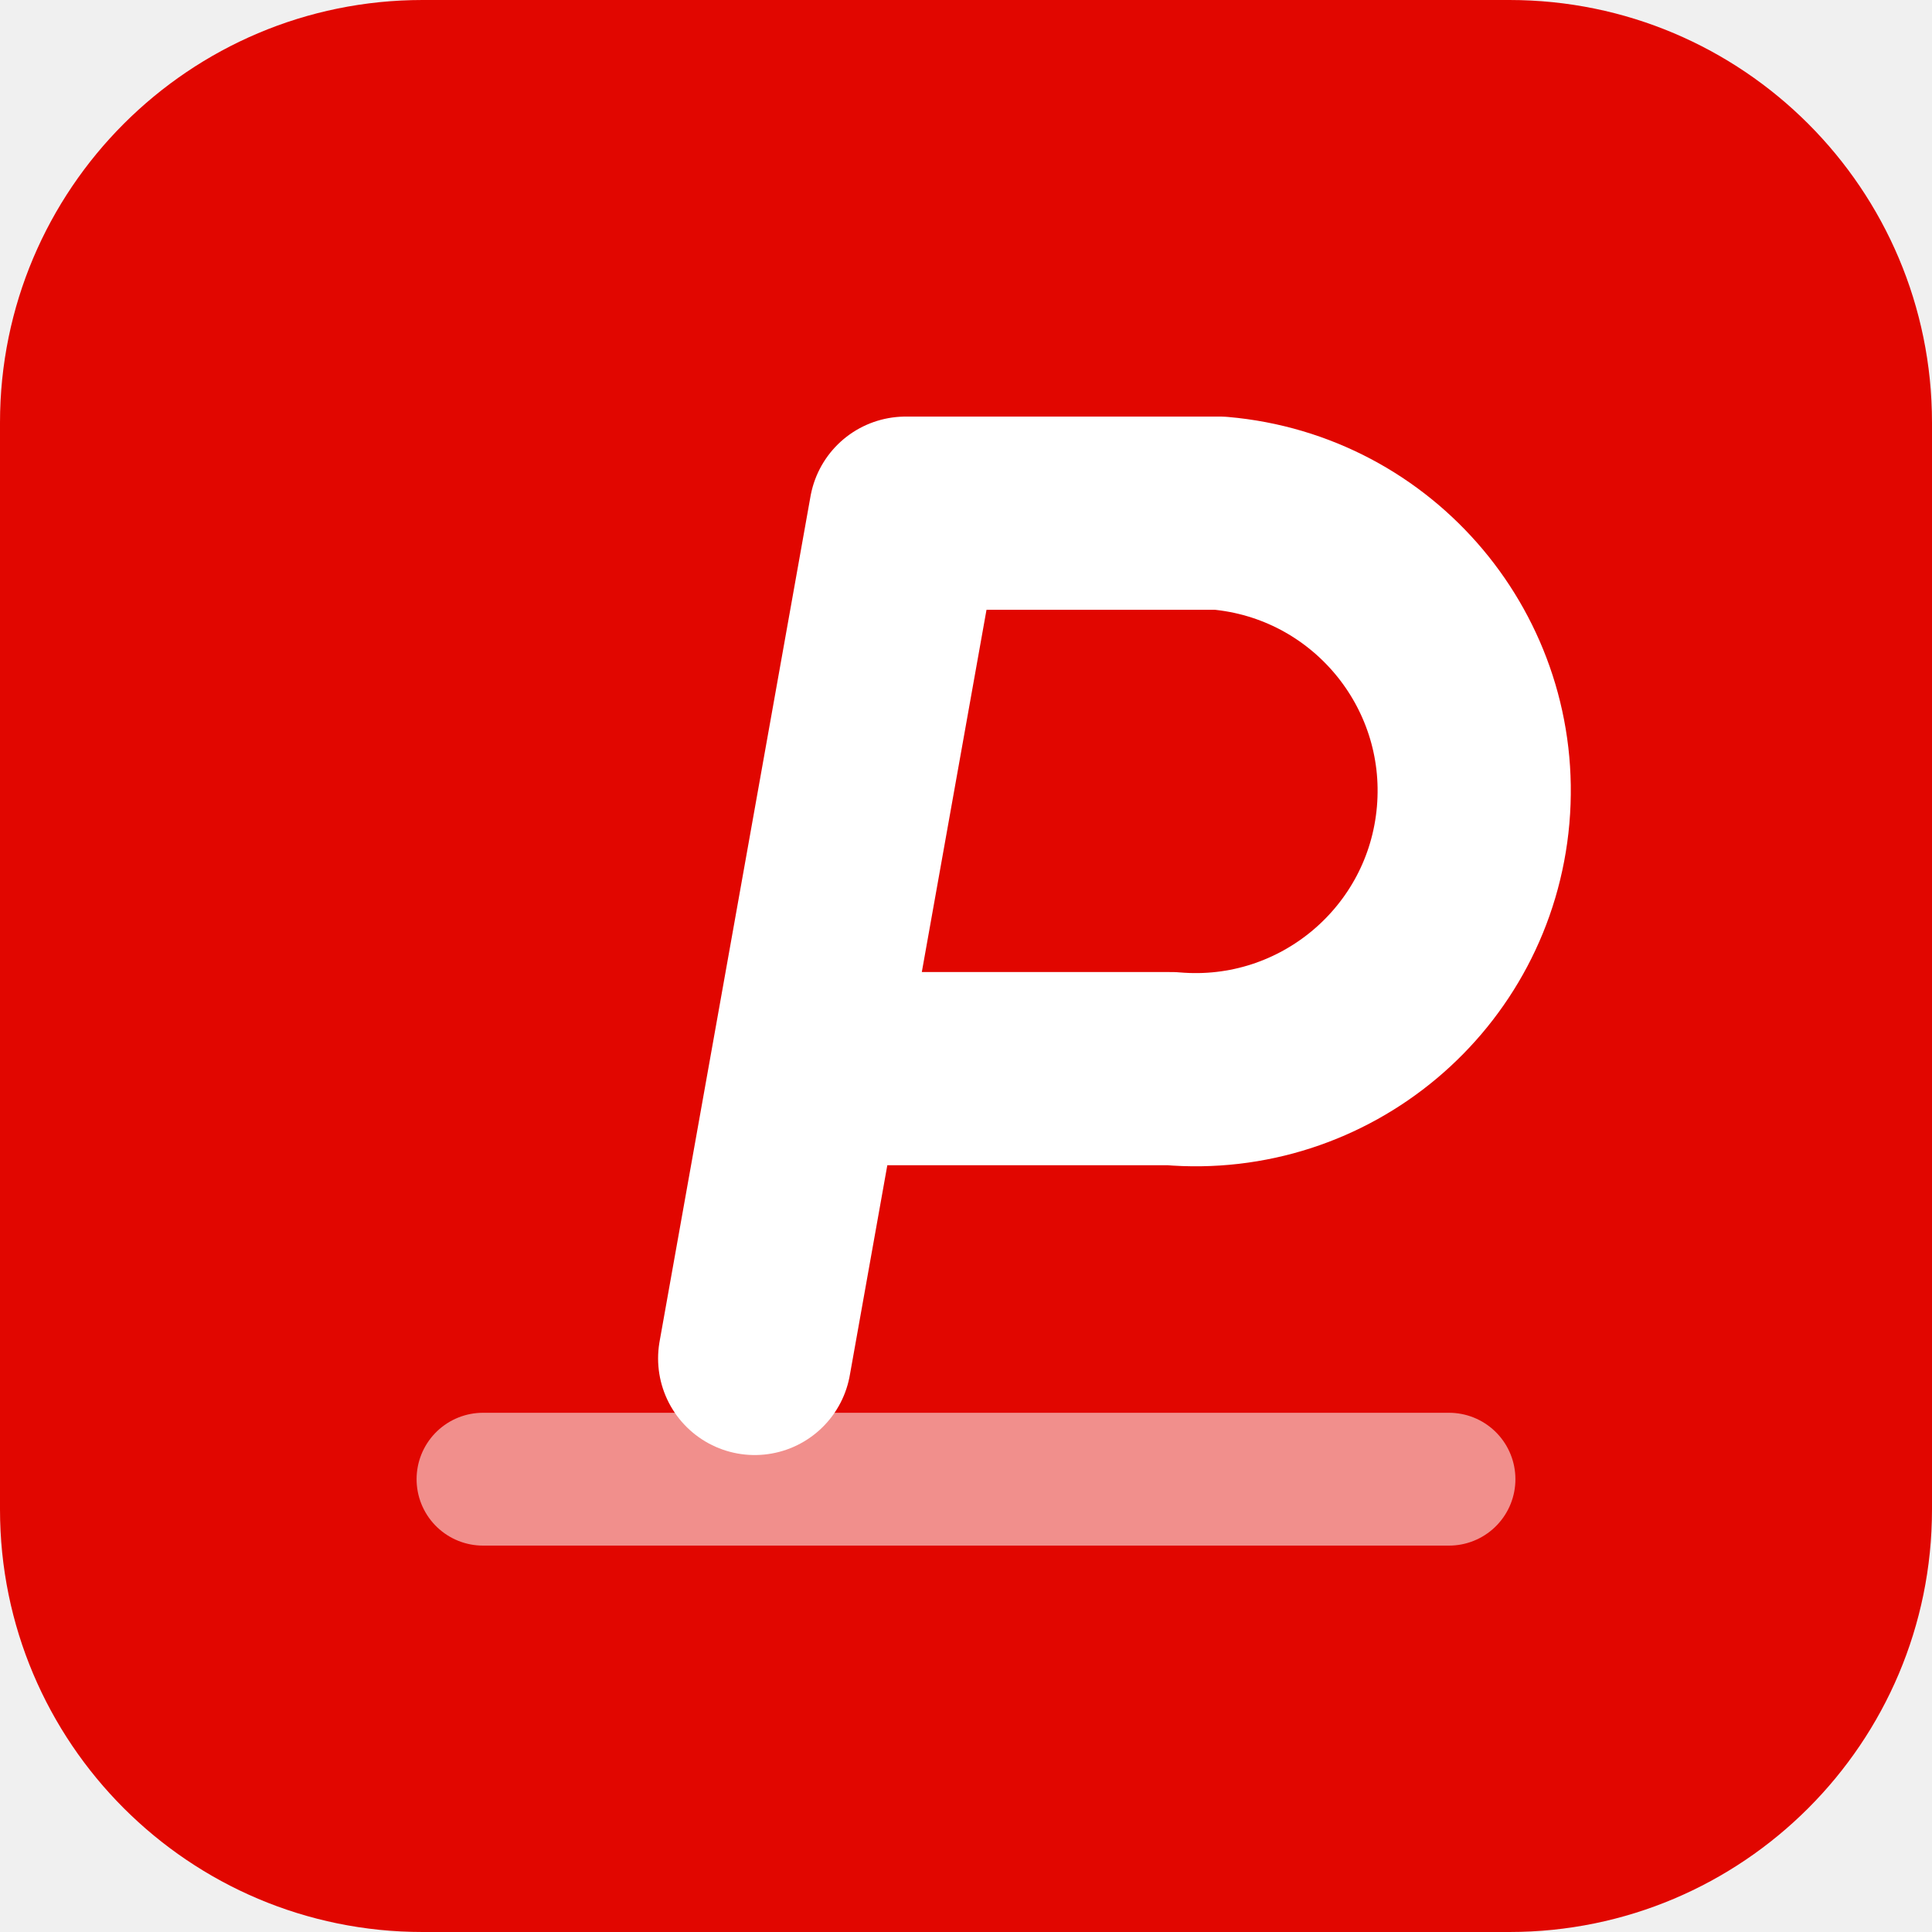
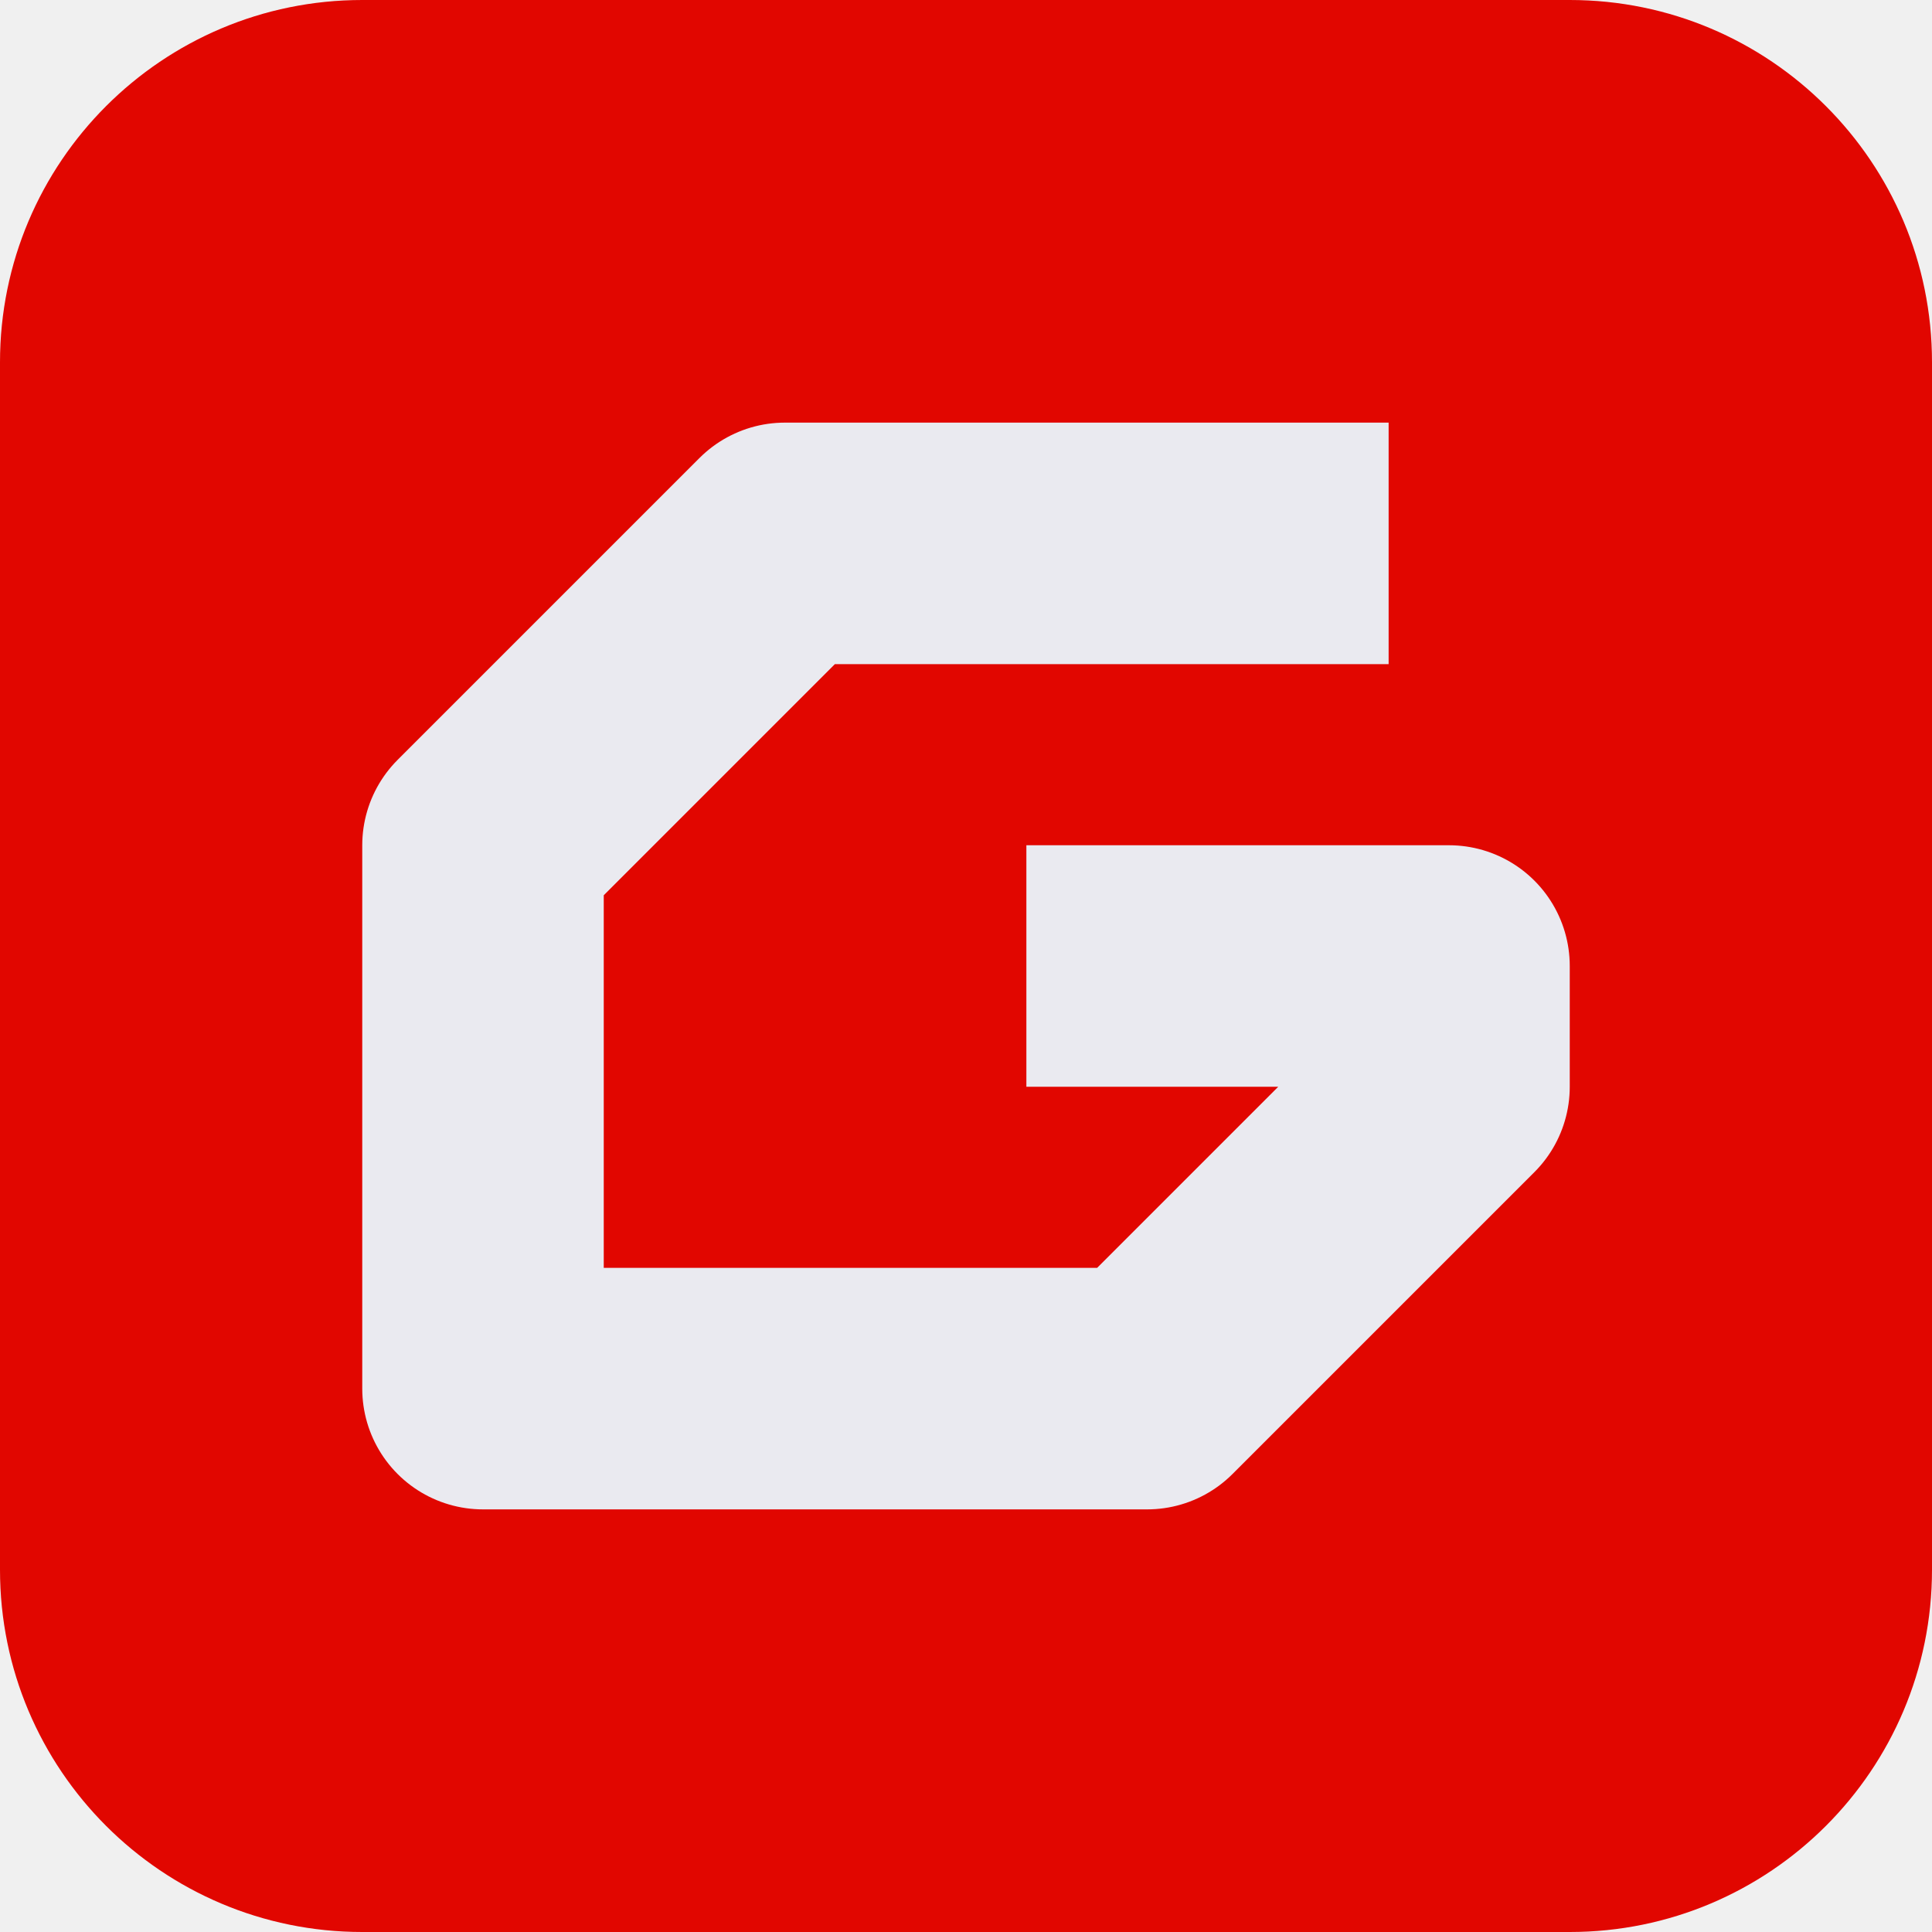
- <svg xmlns="http://www.w3.org/2000/svg" viewBox="0 0 32 32" fill="none">
-   <rect width="32" height="32" rx="7" fill="#e10600" />
-   <path d="M12.5 22.5 15 8.5h5.2a4.6 4.6 0 0 1-.8 9.2h-5.6" stroke="#fff" stroke-width="3.2" stroke-linecap="round" stroke-linejoin="round" />
-   <path d="M8 24.5h16" stroke="#fff" stroke-width="2.2" stroke-linecap="round" opacity=".55" />
+ <svg xmlns="http://www.w3.org/2000/svg" width="32" height="32" viewBox="0 0 32 32" fill="none" role="img" aria-labelledby="gridstory-icon-title">
+   <rect width="32" height="32" rx="6" fill="#e10600" />
+   <path d="M23 9H13L8 14V23H19L24 18V16H17" stroke="#eaeaf0" stroke-width="4" stroke-linejoin="round" />
</svg>
